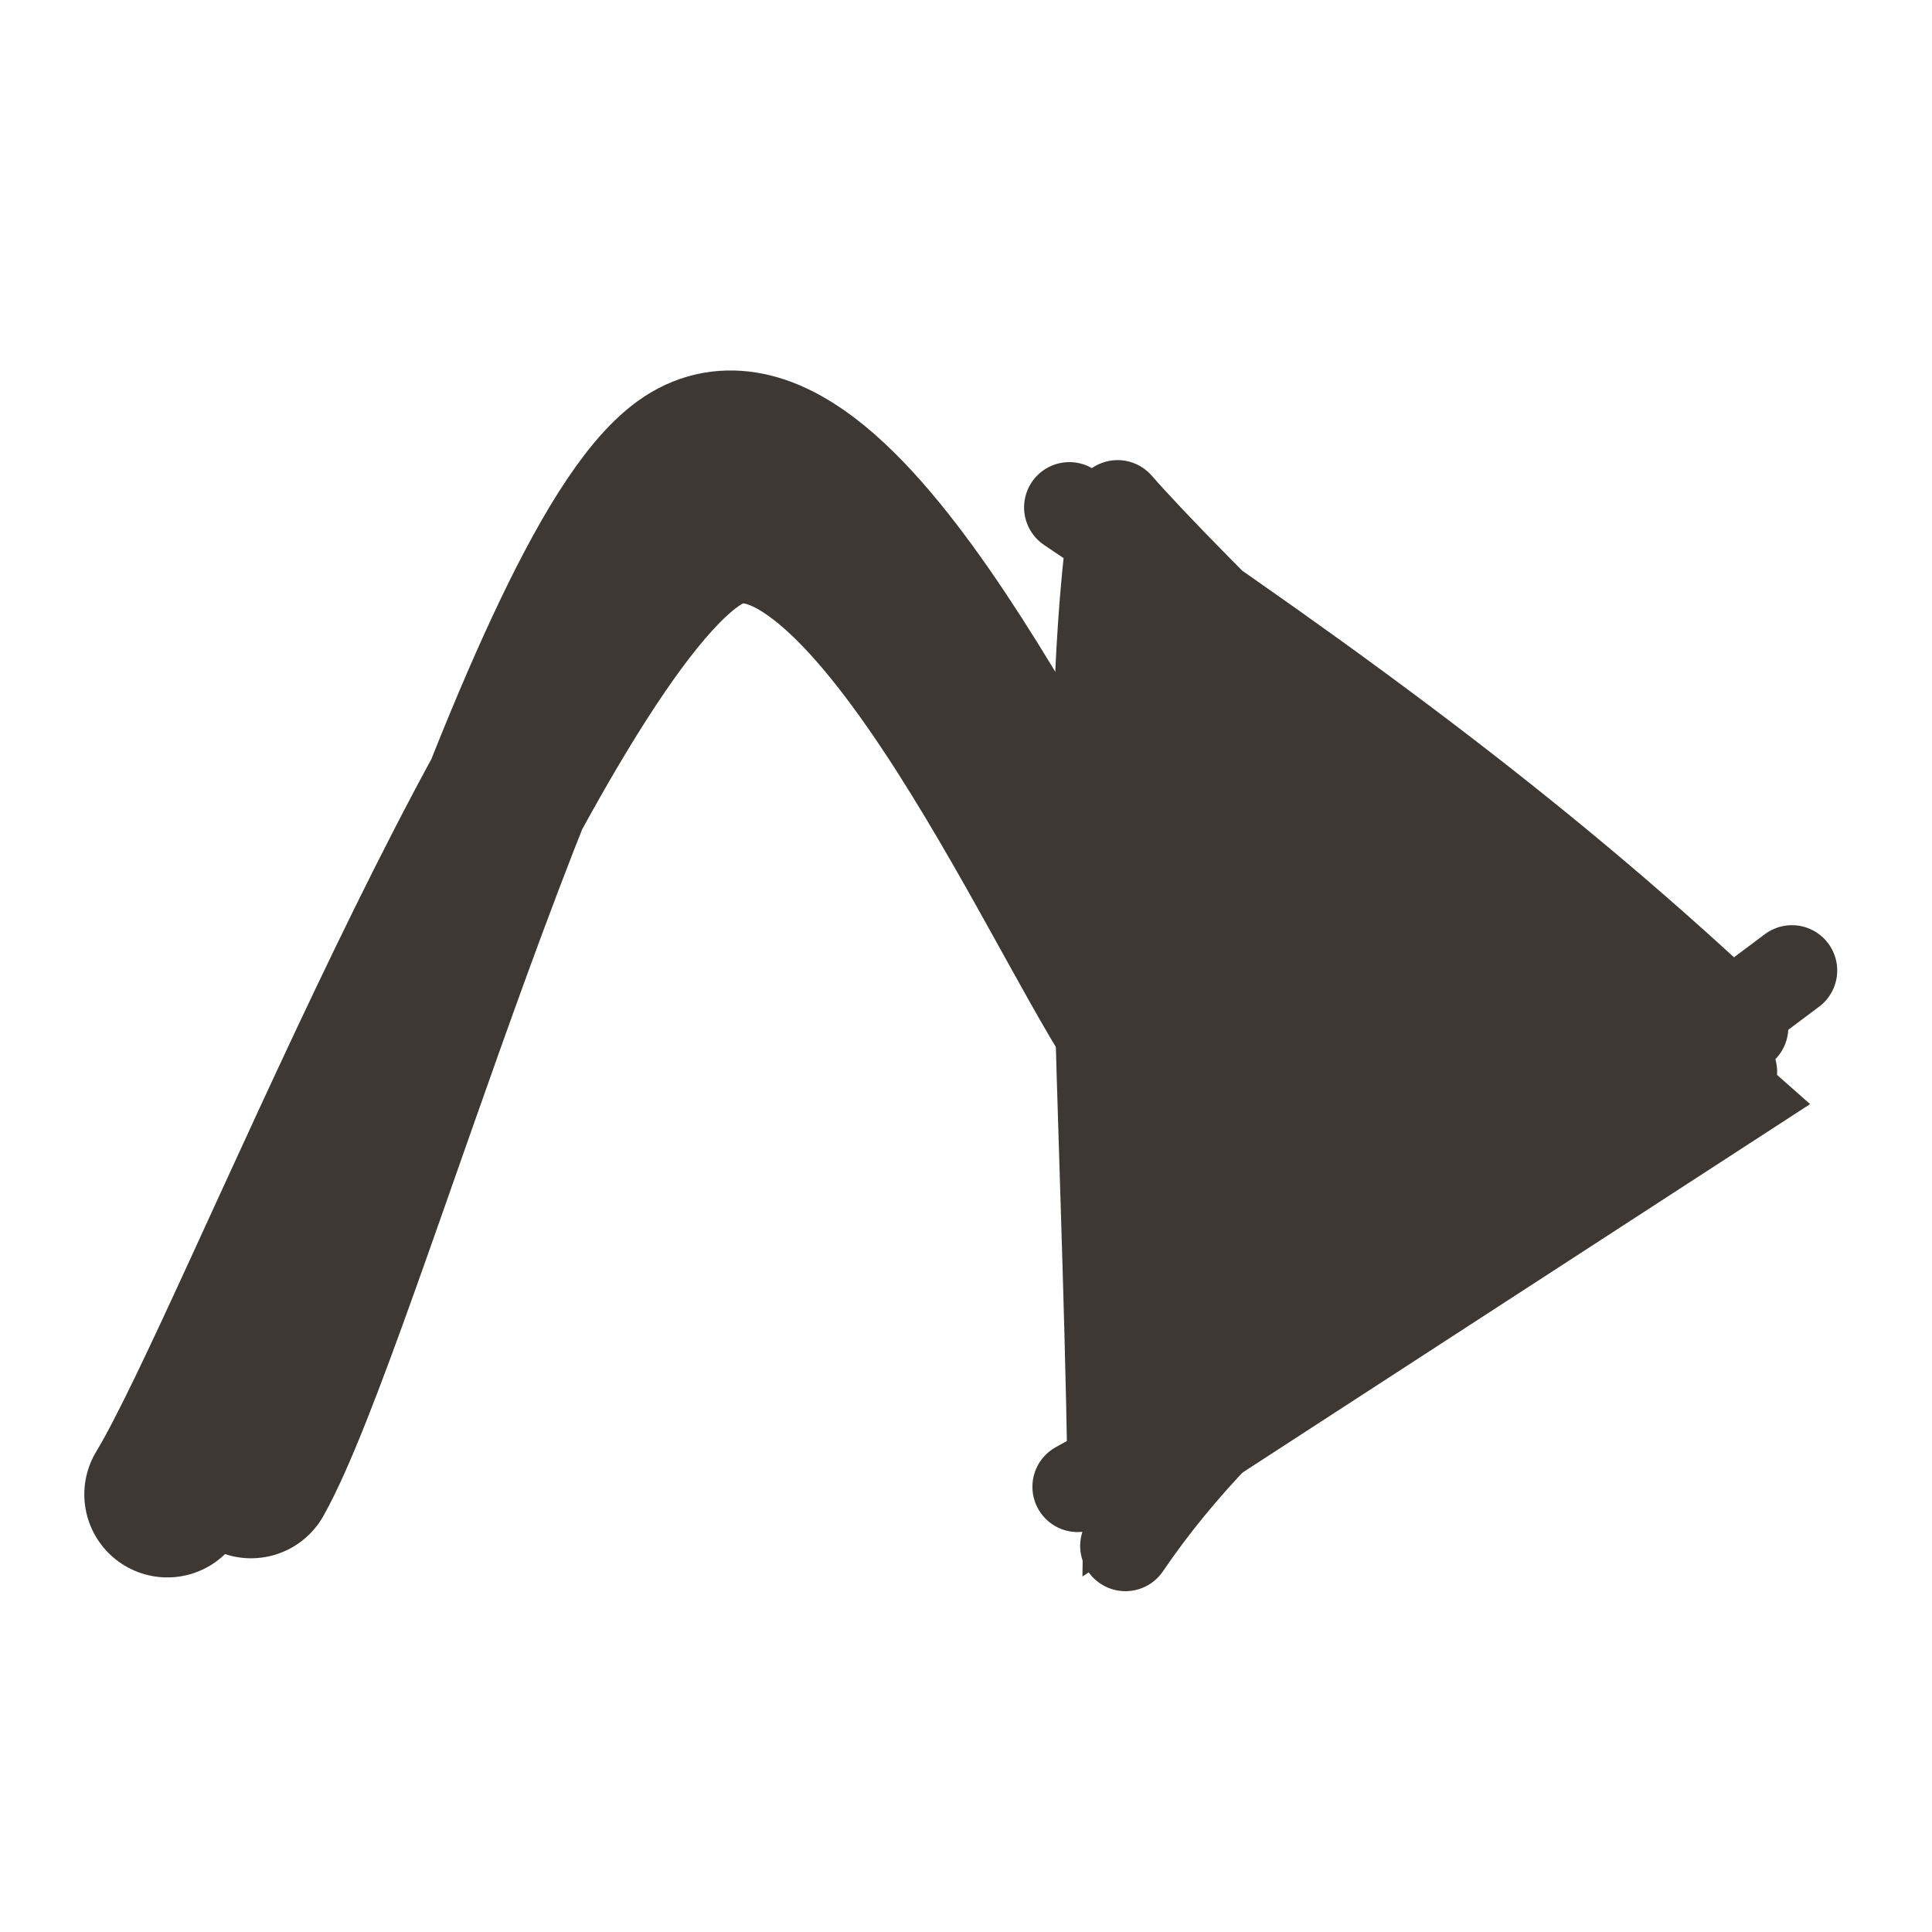
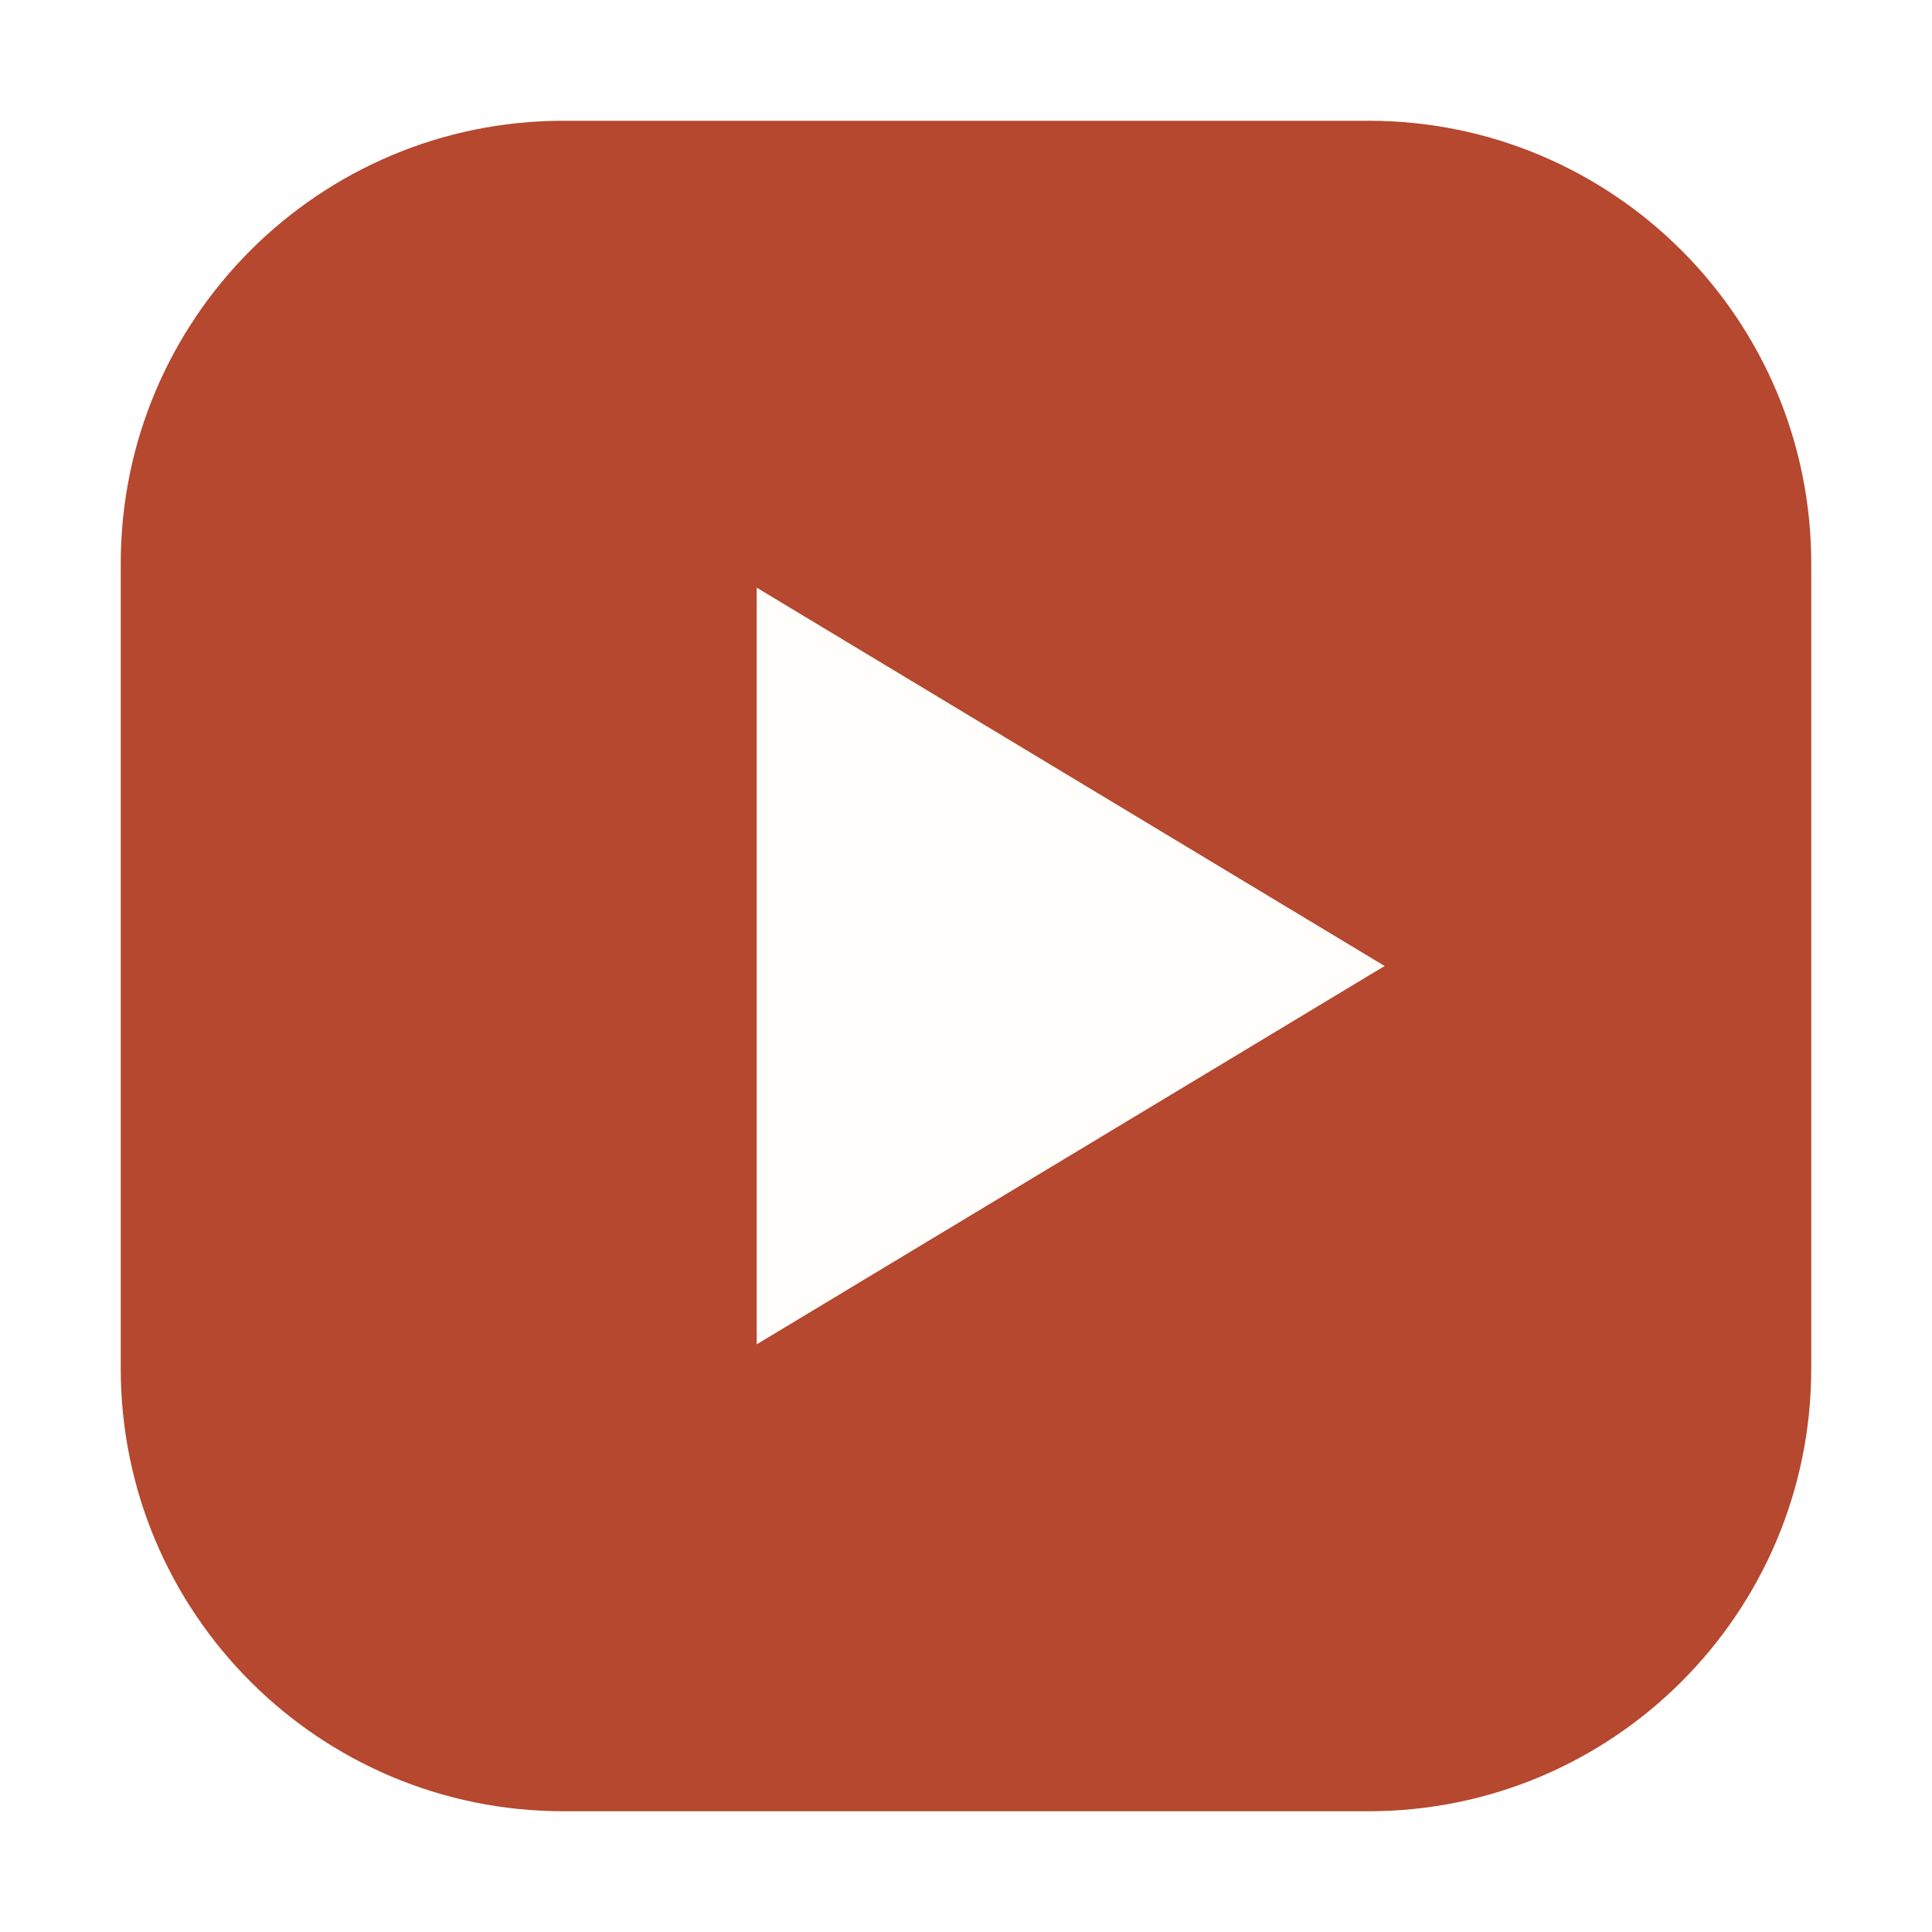
- <svg xmlns="http://www.w3.org/2000/svg" viewBox="0 0 64 64" width="64" height="64">
-   <path d="M5.543 49.504 C8.499 44.653, 18.025 19.964, 23.478 17.486 C28.931 15.008, 35.866 31.777, 38.259 34.637 M8.316 48.87 C11.209 43.718, 18.125 18.217, 22.963 15.366 C27.802 12.515, 34.826 28.243, 37.348 31.764" stroke="#3d3833" stroke-width="5.5" fill="none" stroke-linecap="round" stroke-linejoin="round" />
-   <path d="M36.38 15.752 L35.857 52.223 L59.962 36.575" stroke="none" stroke-width="0" fill="#3d3833" stroke-linecap="round" stroke-linejoin="round" />
-   <path d="M38.388 20.346 C38.002 27.51, 36.654 35.941, 37.016 49.103 M36.843 17.608 C35.833 25.598, 36.66 36.178, 36.864 48.94 M37.282 51.21 C40.876 45.923, 46.561 41.727, 59.36 32.148 M35.7 49.252 C42.127 45.73, 44.653 42.746, 56.725 34.69 M57.37 35.5 C47.622 27.705, 39.066 19.084, 37.021 16.742 M57.74 34.037 C51.449 28.109, 44.997 23.24, 35.424 16.808" stroke="#3d3833" stroke-width="3" fill="none" stroke-linecap="round" stroke-linejoin="round" />
+ <svg xmlns="http://www.w3.org/2000/svg" viewBox="0 0 24 24" width="64" height="64">
+   <rect x="1.5" y="1.5" width="21" height="21" rx="5.5" fill="#b5482e" />
+   <path d="M9.4 7.3 L17.2 12 L9.4 16.7 Z" fill="#fffefb" />
</svg>
